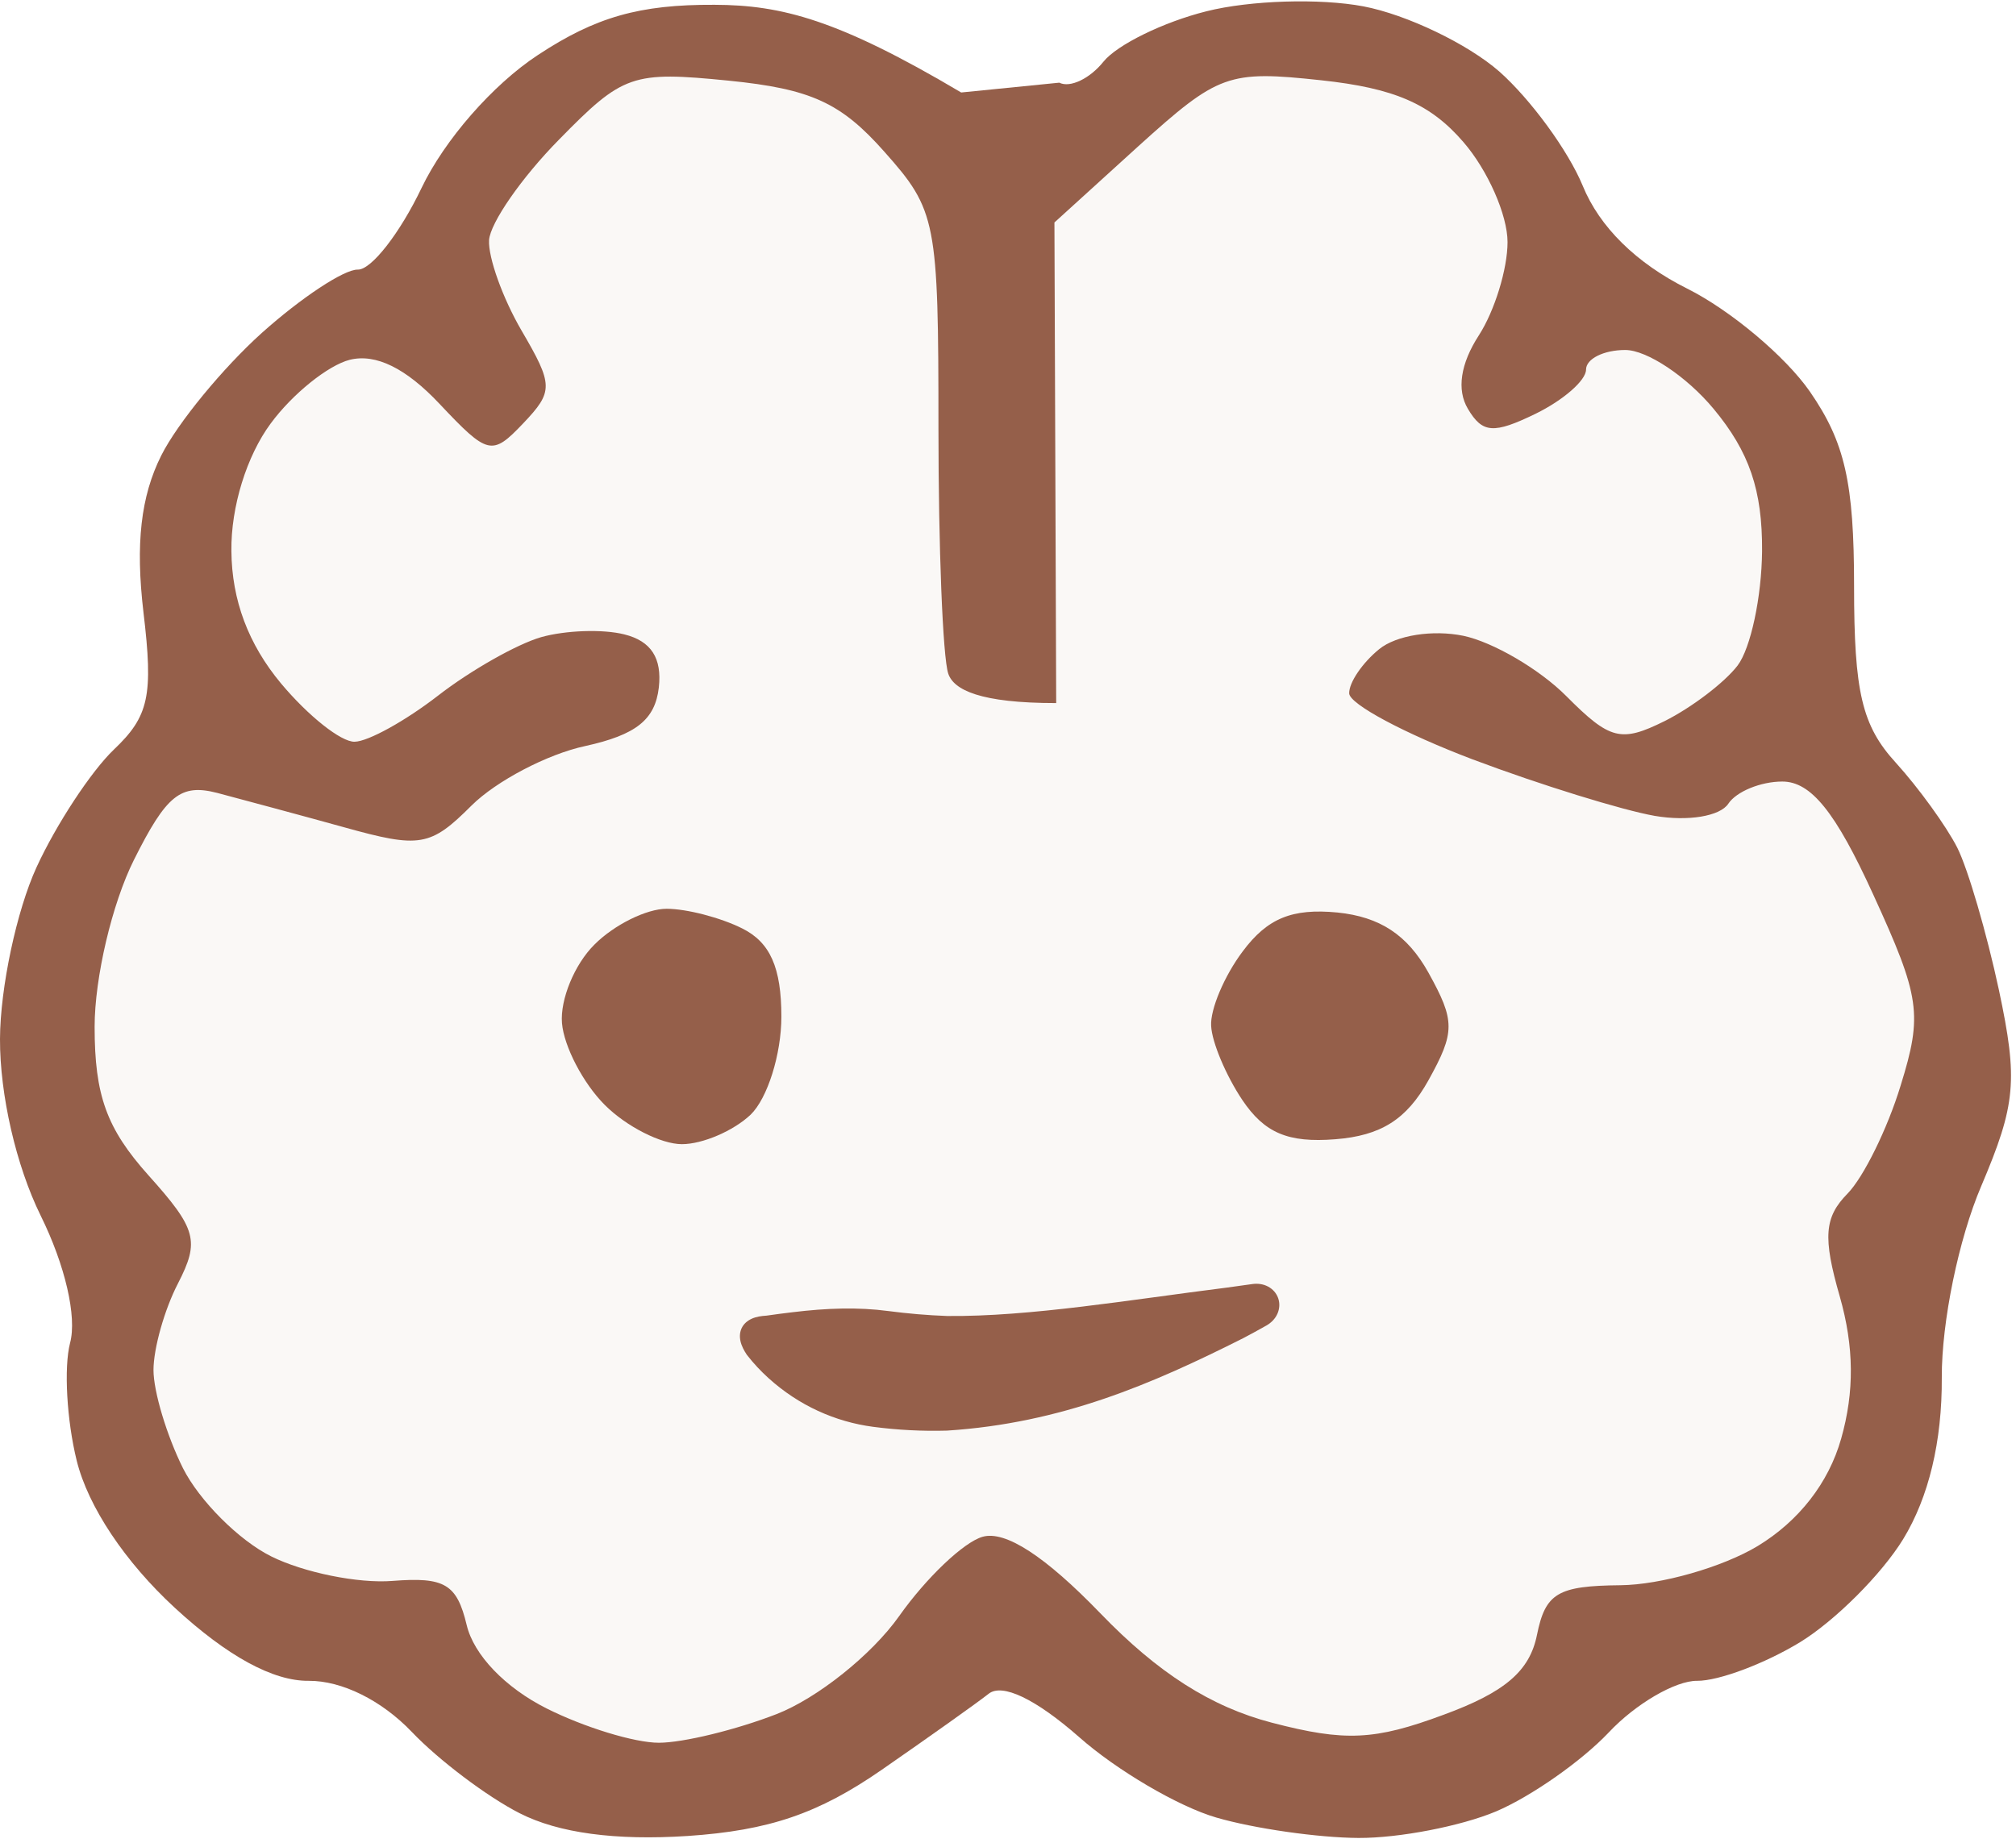
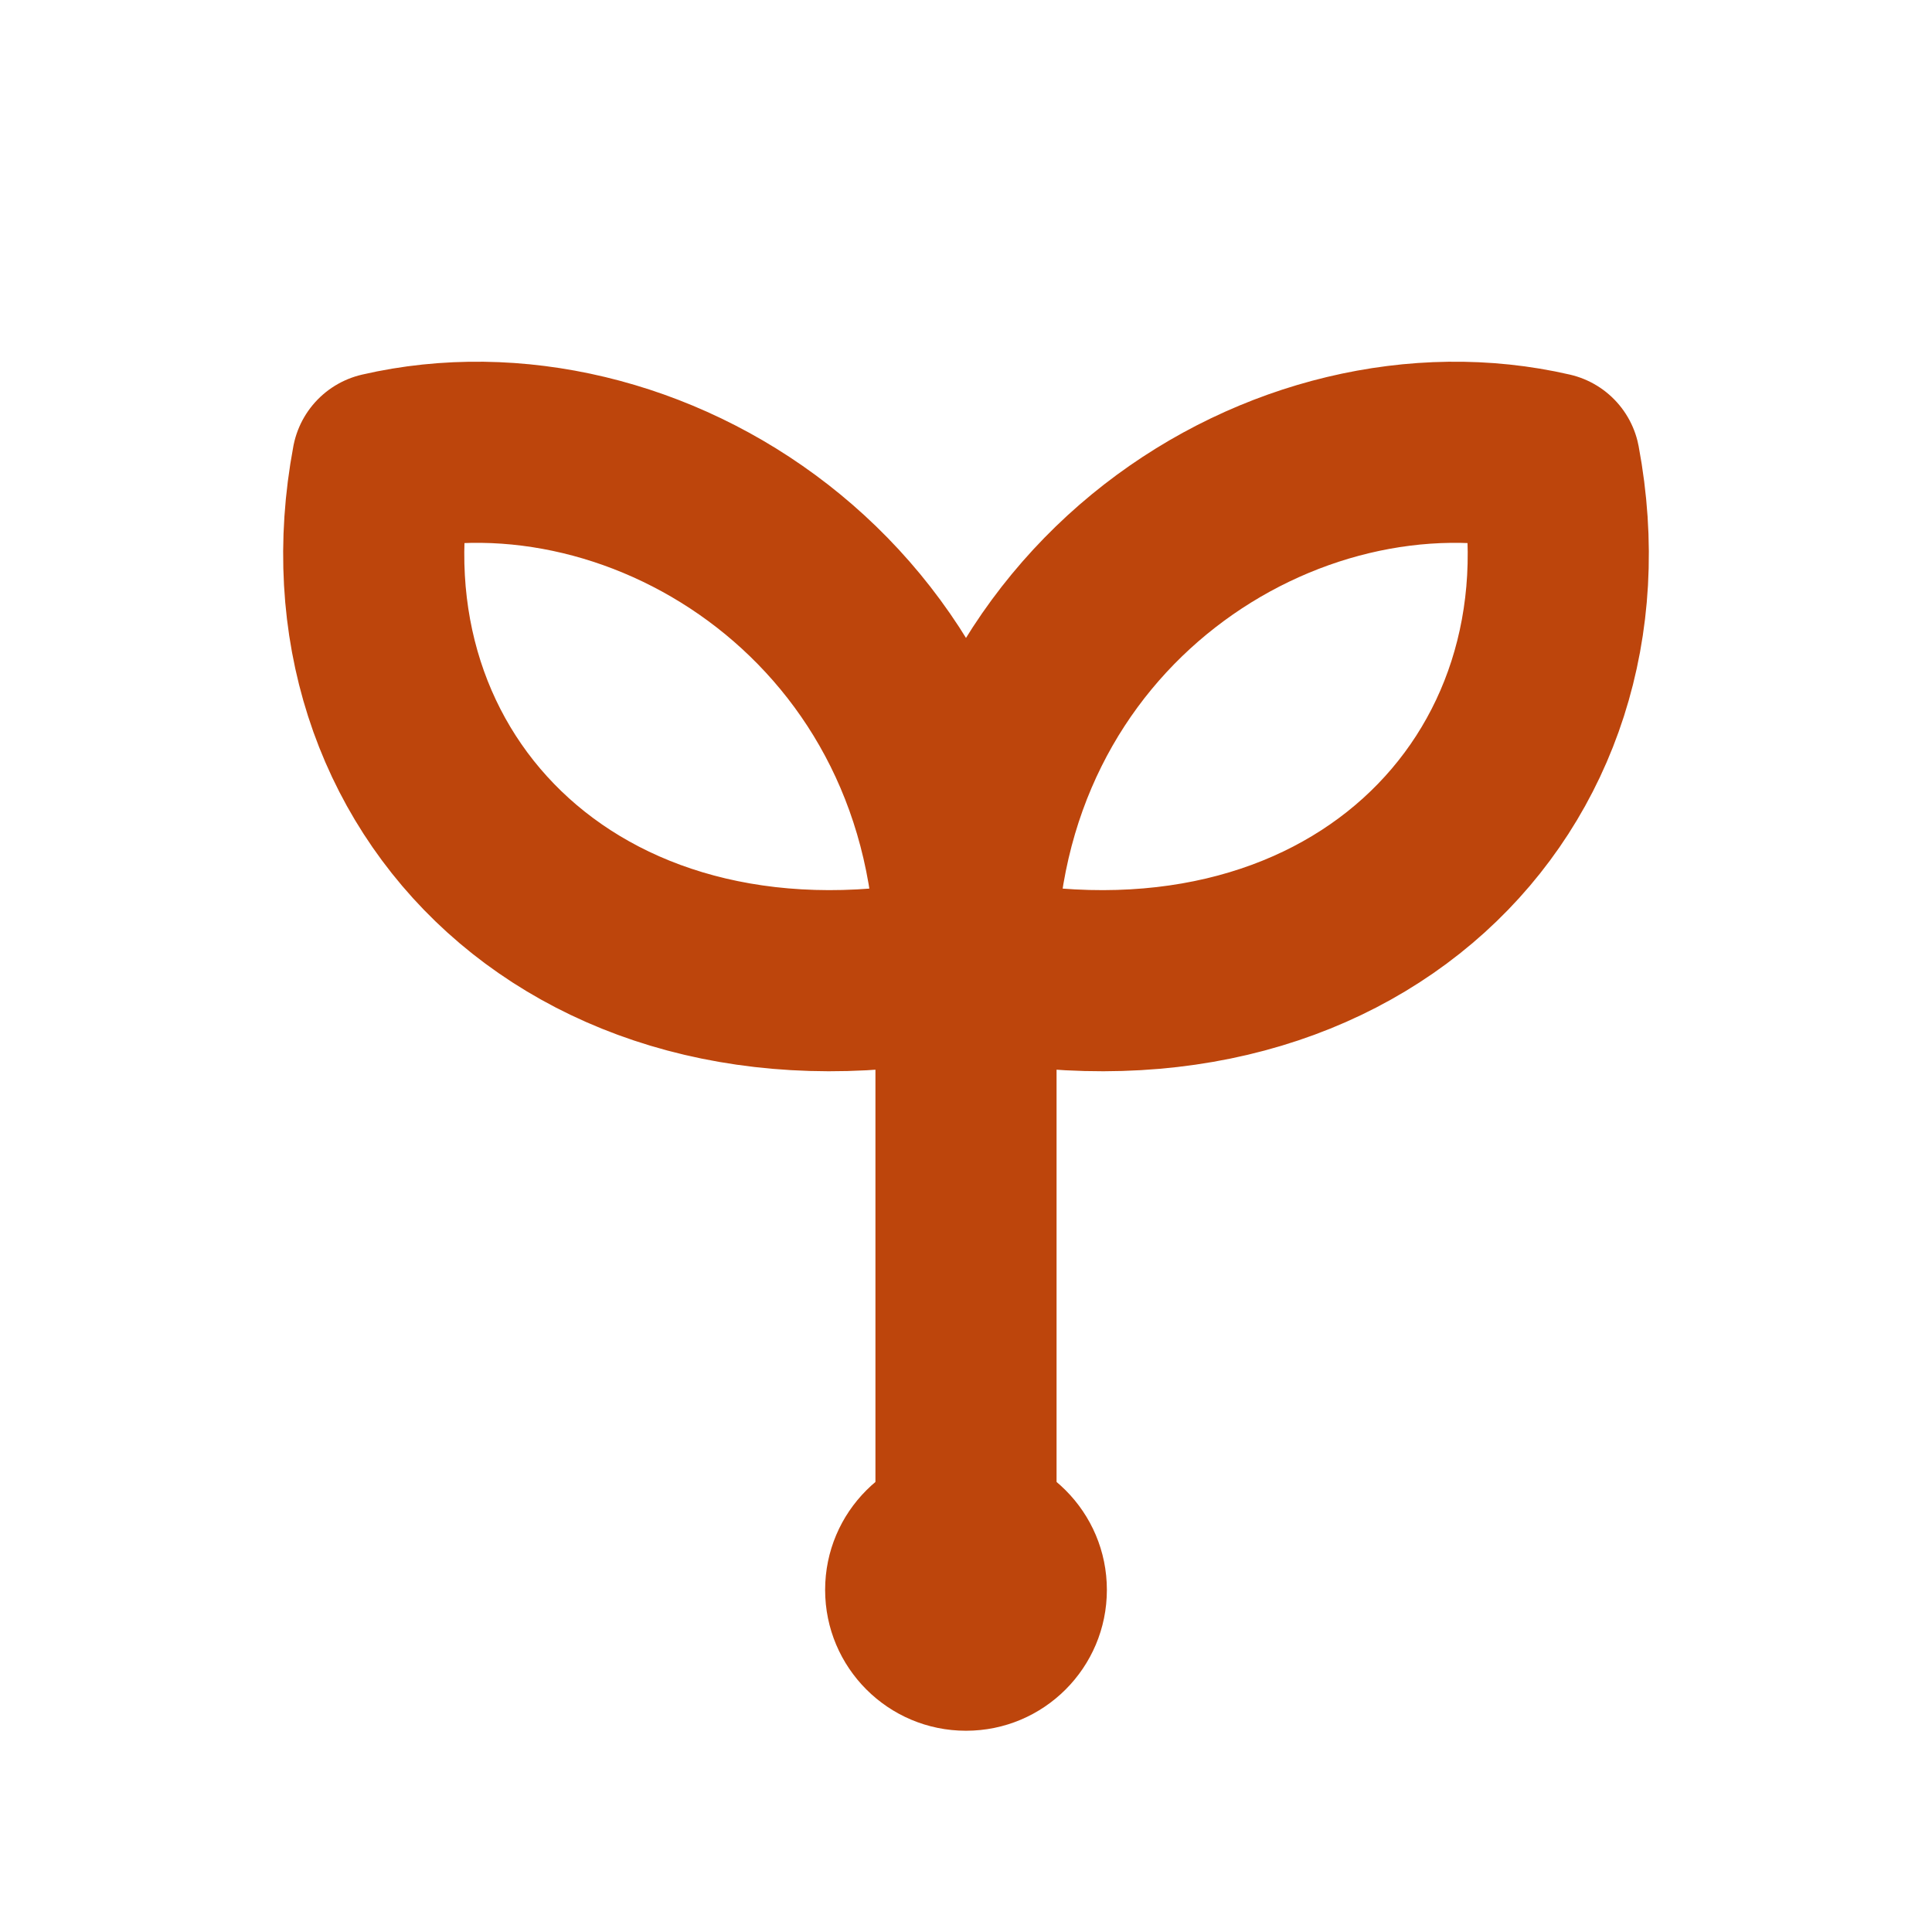
- <svg xmlns="http://www.w3.org/2000/svg" width="397" height="363" viewBox="0 0 397 363" fill="none">
-   <path d="M140.705 0.945C153.883 0.983 165.051 3.842 189.281 18.216L208.603 16.284C210.729 17.366 214.632 15.473 217.298 12.15C219.965 8.827 229.085 4.345 237.586 2.22C246.165 0.056 259.923 -0.369 268.502 1.254C277.004 2.877 289.022 8.634 295.244 14.082C301.427 19.568 308.808 29.653 311.668 36.569C314.991 44.722 322.218 51.831 332.265 56.855C340.767 61.105 351.626 70.223 356.418 77.14C363.297 87.108 365.113 95.029 365.113 115.469C365.113 136.334 366.659 142.941 373.344 150.244C377.827 155.189 383.276 162.724 385.44 166.974C387.565 171.224 391.237 183.821 393.633 194.987C397.42 212.799 396.995 217.513 390.155 233.626C385.711 244.019 382.348 260.363 382.387 271.298C382.464 283.972 379.798 294.945 374.774 303.175C370.523 310.091 361.403 319.21 354.486 323.46C347.568 327.672 338.448 331.111 334.197 331.072C329.947 331.033 322.102 335.593 316.807 341.234C311.475 346.875 301.504 353.869 294.587 356.805C287.67 359.703 275.497 362.06 267.536 362.021C259.575 361.983 246.938 360.167 239.519 358.003C232.06 355.839 219.887 348.691 212.468 342.122C203.927 334.627 197.357 331.497 194.691 333.622C192.334 335.477 182.866 342.2 173.669 348.575C161.186 357.23 151.448 360.553 135.411 361.635C121.189 362.562 109.982 361.055 102.331 357.153C95.954 353.907 86.371 346.682 81.076 341.118C75.125 334.897 67.319 331.033 60.788 331.072C53.793 331.149 44.789 326.242 34.433 316.698C24.617 307.657 17.352 296.761 15.11 287.719C13.139 279.76 12.56 269.328 13.796 264.536C15.188 259.359 12.83 249.197 8 239.421C3.169 229.607 -0.038 215.62 0 204.647C0.039 194.562 3.285 179.339 7.188 170.838C11.091 162.338 17.97 151.905 22.414 147.655C29.331 141.086 30.22 137.029 28.25 120.608C26.665 107.162 27.708 97.773 31.766 89.697C34.974 83.322 43.9 72.464 51.591 65.548C59.32 58.632 67.783 53.029 70.449 53.106C73.116 53.184 78.758 45.92 83.009 37.033C87.53 27.567 97.037 16.671 105.925 10.836C117.286 3.34 125.981 0.867 140.705 0.945Z" fill="#955F4A" />
-   <path d="M96.308 47.3C96.54 43.9 102.723 34.974 110.066 27.517C122.702 14.612 124.48 13.994 143.493 15.887C159.685 17.51 165.598 20.214 174.177 29.913C184.417 41.427 184.804 43.513 184.804 84.393C184.804 107.769 185.654 129.484 186.736 132.691C187.818 135.898 193.035 138.487 207.991 138.487L207.643 43.822L224.221 28.753C239.95 14.534 241.882 13.839 260.161 15.81C274.575 17.355 281.686 20.446 288.178 27.981C292.97 33.506 296.873 42.354 296.873 47.686C296.873 52.98 294.322 61.248 291.231 66.04C287.598 71.642 286.825 76.781 289.067 80.529C291.926 85.359 294.129 85.513 302.399 81.495C307.848 78.829 312.331 74.927 312.331 72.801C312.331 70.676 315.809 68.938 320.059 68.938C324.31 68.938 332.155 74.154 337.449 80.529C344.483 88.991 347.072 96.564 346.995 108.542C346.917 117.583 344.753 127.707 342.164 131.107C339.575 134.468 333.121 139.376 327.788 142.042C319.209 146.292 317.045 145.751 308.466 137.134C303.172 131.802 294.013 126.47 288.178 125.234C282.149 123.997 274.961 125.118 271.599 127.861C268.315 130.527 265.648 134.43 265.687 136.555C265.687 138.68 276.662 144.514 289.994 149.576C303.326 154.599 319.48 159.583 325.856 160.704C332.387 161.824 338.725 160.781 340.348 158.308C341.932 155.913 346.724 153.942 350.975 153.942C356.617 153.942 361.448 159.893 368.867 176.159C378.142 196.406 378.644 199.767 374.278 213.832C371.688 222.332 366.974 231.876 363.844 235.083C359.245 239.758 358.936 243.699 362.298 255.368C365.119 265.26 365.196 274.147 362.568 283.381C360.095 292.114 354.221 299.609 346.144 304.517C339.227 308.689 327.054 312.167 319.093 312.244C306.766 312.36 304.331 313.79 302.669 322.02C301.24 329.129 296.409 333.302 284.313 337.746C270.711 342.807 264.875 343.078 250.499 339.33C238.481 336.2 228.008 329.516 216.686 317.77C205.826 306.526 197.982 301.425 193.499 302.7C189.789 303.744 182.408 310.776 177.075 318.31C171.703 325.922 160.96 334.5 152.922 337.63C144.962 340.721 134.527 343.271 129.736 343.271C124.944 343.271 115.012 340.218 107.631 336.509C99.477 332.413 93.294 325.961 91.903 320.088C89.971 312.012 87.575 310.583 77.295 311.394C70.532 311.935 59.789 309.733 53.413 306.564C47.036 303.396 39.23 295.552 36.023 289.177C32.854 282.802 30.226 274.108 30.226 269.858C30.226 265.608 32.39 257.918 35.057 252.78C39.346 244.434 38.728 242.077 29.26 231.528C20.99 222.294 18.633 215.764 18.633 202.24C18.633 192.581 22.072 177.975 26.362 169.398C32.777 156.57 35.559 154.329 42.786 156.183C47.578 157.458 58.823 160.472 67.75 162.945C82.705 167.118 84.753 166.77 92.869 158.656C97.738 153.826 107.824 148.533 115.244 146.949C125.253 144.746 129.001 141.771 129.736 135.434C130.393 129.639 128.228 126.277 122.973 124.963C118.722 123.881 111.341 124.152 106.549 125.504C101.757 126.895 92.637 132.073 86.261 137.019C79.884 141.964 72.503 146.06 69.837 146.099C67.17 146.176 60.678 140.998 55.345 134.623C48.904 126.895 45.645 118.202 45.568 108.542C45.452 99.848 48.582 89.802 53.297 83.427C57.586 77.593 64.62 71.951 68.871 70.87C74.01 69.594 79.962 72.531 86.57 79.563C96.076 89.648 96.888 89.841 102.994 83.427C109.022 77.09 108.984 75.854 102.684 65.074C98.975 58.698 96.115 50.7 96.308 47.3Z" fill="#FAF8F6" />
-   <path d="M238.504 202.068C238.31 198.823 241.093 192.216 244.725 187.386C249.595 180.856 254.464 178.885 263.352 179.735C271.738 180.585 277.148 184.14 281.283 191.559C286.577 201.102 286.577 203.266 281.283 212.81C276.993 220.499 271.931 223.706 262.927 224.401C253.652 225.136 249.015 223.165 244.648 216.674C241.441 211.883 238.658 205.314 238.504 202.068Z" fill="#955F4A" />
-   <path d="M110.668 201.527C110.281 196.891 113.141 189.936 117.044 186.072C120.909 182.169 127.324 179.001 131.265 179.001C135.207 179.001 141.893 180.74 146.143 182.865C151.67 185.608 153.872 190.593 153.872 200.252C153.872 207.671 151.129 216.364 147.805 219.571C144.443 222.74 138.376 225.367 134.28 225.367C130.183 225.367 123.343 221.89 119.092 217.639C114.841 213.389 111.054 206.125 110.668 201.527Z" fill="#955F4A" />
-   <path d="M150.929 259.143C149.933 259.2 148.931 259.348 148.05 259.743C147.168 260.138 146.477 260.751 146.082 261.541C145.687 262.331 145.611 263.252 145.824 264.194C146.037 265.136 146.52 266.026 147.071 266.857C147.071 266.857 147.071 266.857 147.071 266.857C148.425 268.597 149.829 270.08 151.333 271.445C157.311 276.853 164.471 280.055 171.947 281.042C176.761 281.673 181.627 281.929 186.5 281.788C209.013 280.337 226.862 272.62 244.799 263.592C246.35 262.777 247.879 261.943 249.411 261.075C250.33 260.548 251.114 259.762 251.552 258.777C251.99 257.792 252.051 256.702 251.709 255.716C251.368 254.73 250.647 253.91 249.694 253.407C248.74 252.904 247.638 252.771 246.589 252.925C246.589 252.925 246.589 252.925 246.589 252.925C244.92 253.164 243.253 253.393 241.575 253.622C222.595 256.006 202.777 259.377 186.5 259.212C182.641 259.07 178.782 258.741 174.935 258.237C168.971 257.443 162.826 257.646 156.04 258.473C154.348 258.673 152.603 258.904 150.929 259.143Z" fill="#955F4A" />
+ <svg xmlns="http://www.w3.org/2000/svg" viewBox="0 0 96 96" fill="none" role="img" aria-label="Mindkeep">
+   <path d="M48 79V48C48 30 32 20 19 23c-3 16 10 29 29 25M48 48c0-18 16-28 29-25 3 16-10 29-29 25" stroke="#bd450c" stroke-width="9" stroke-linecap="round" stroke-linejoin="round" />
+   <circle cx="48" cy="79" r="7" fill="#bd450c" />
</svg>
